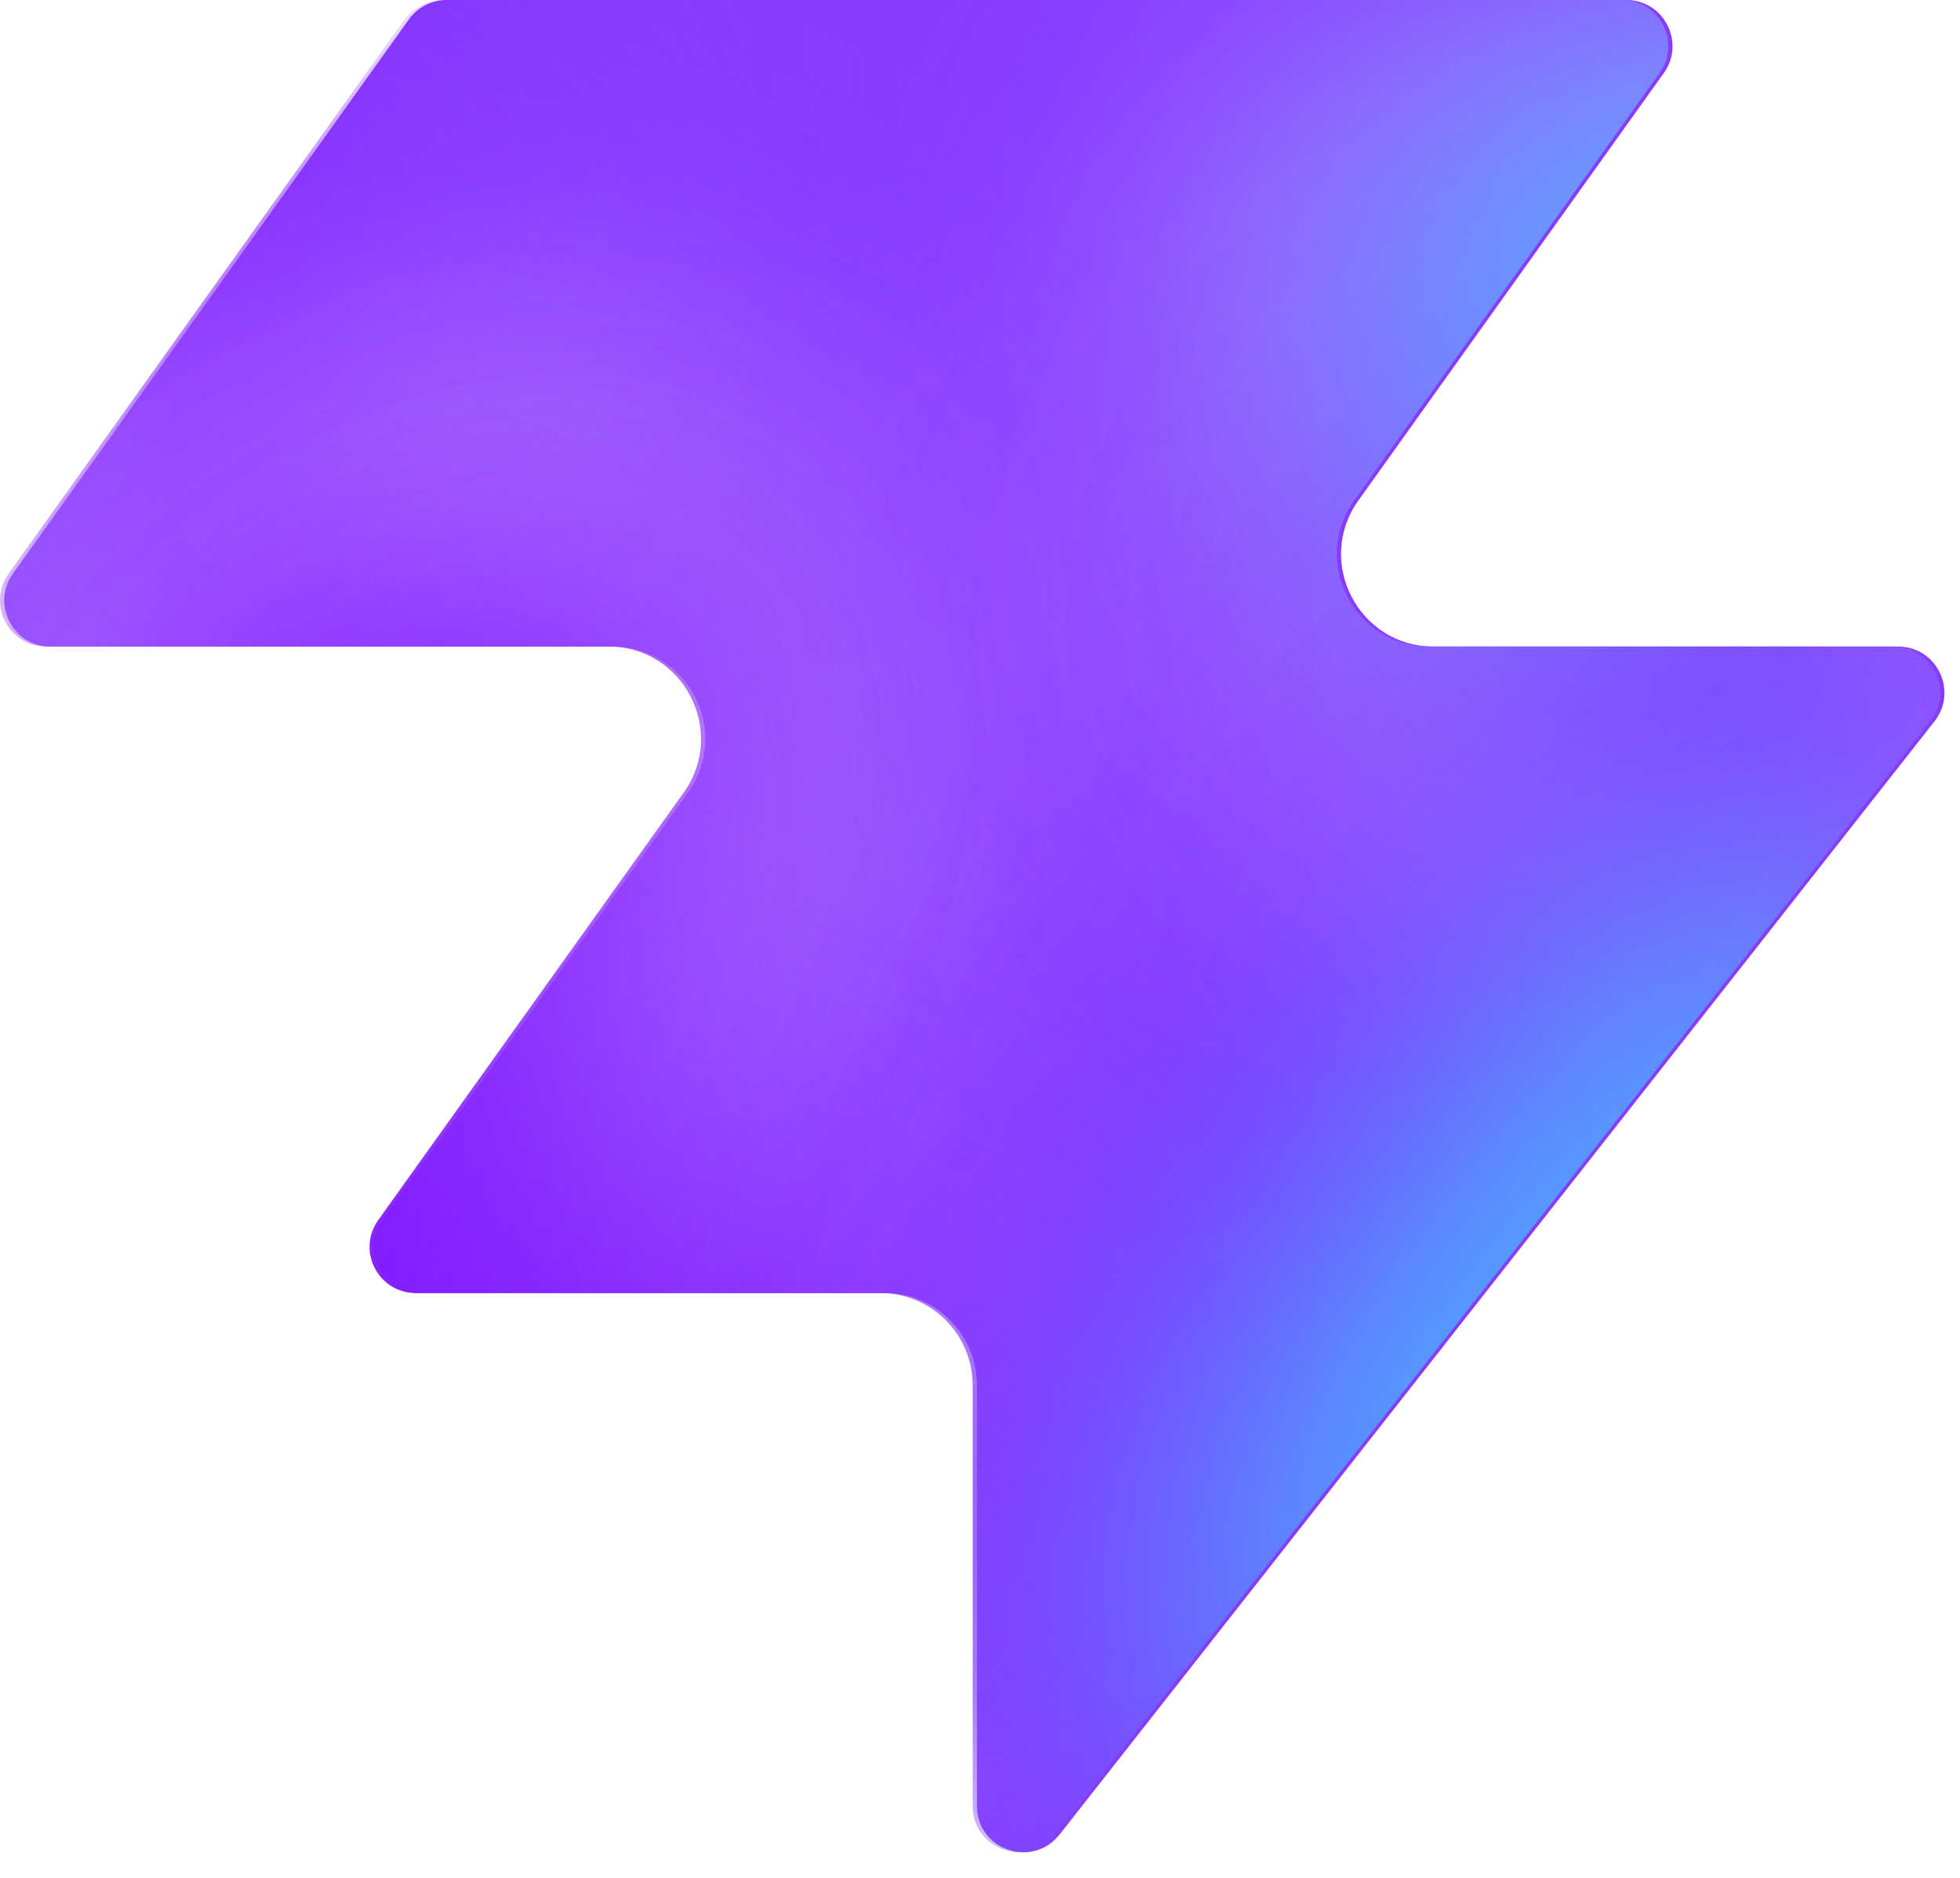
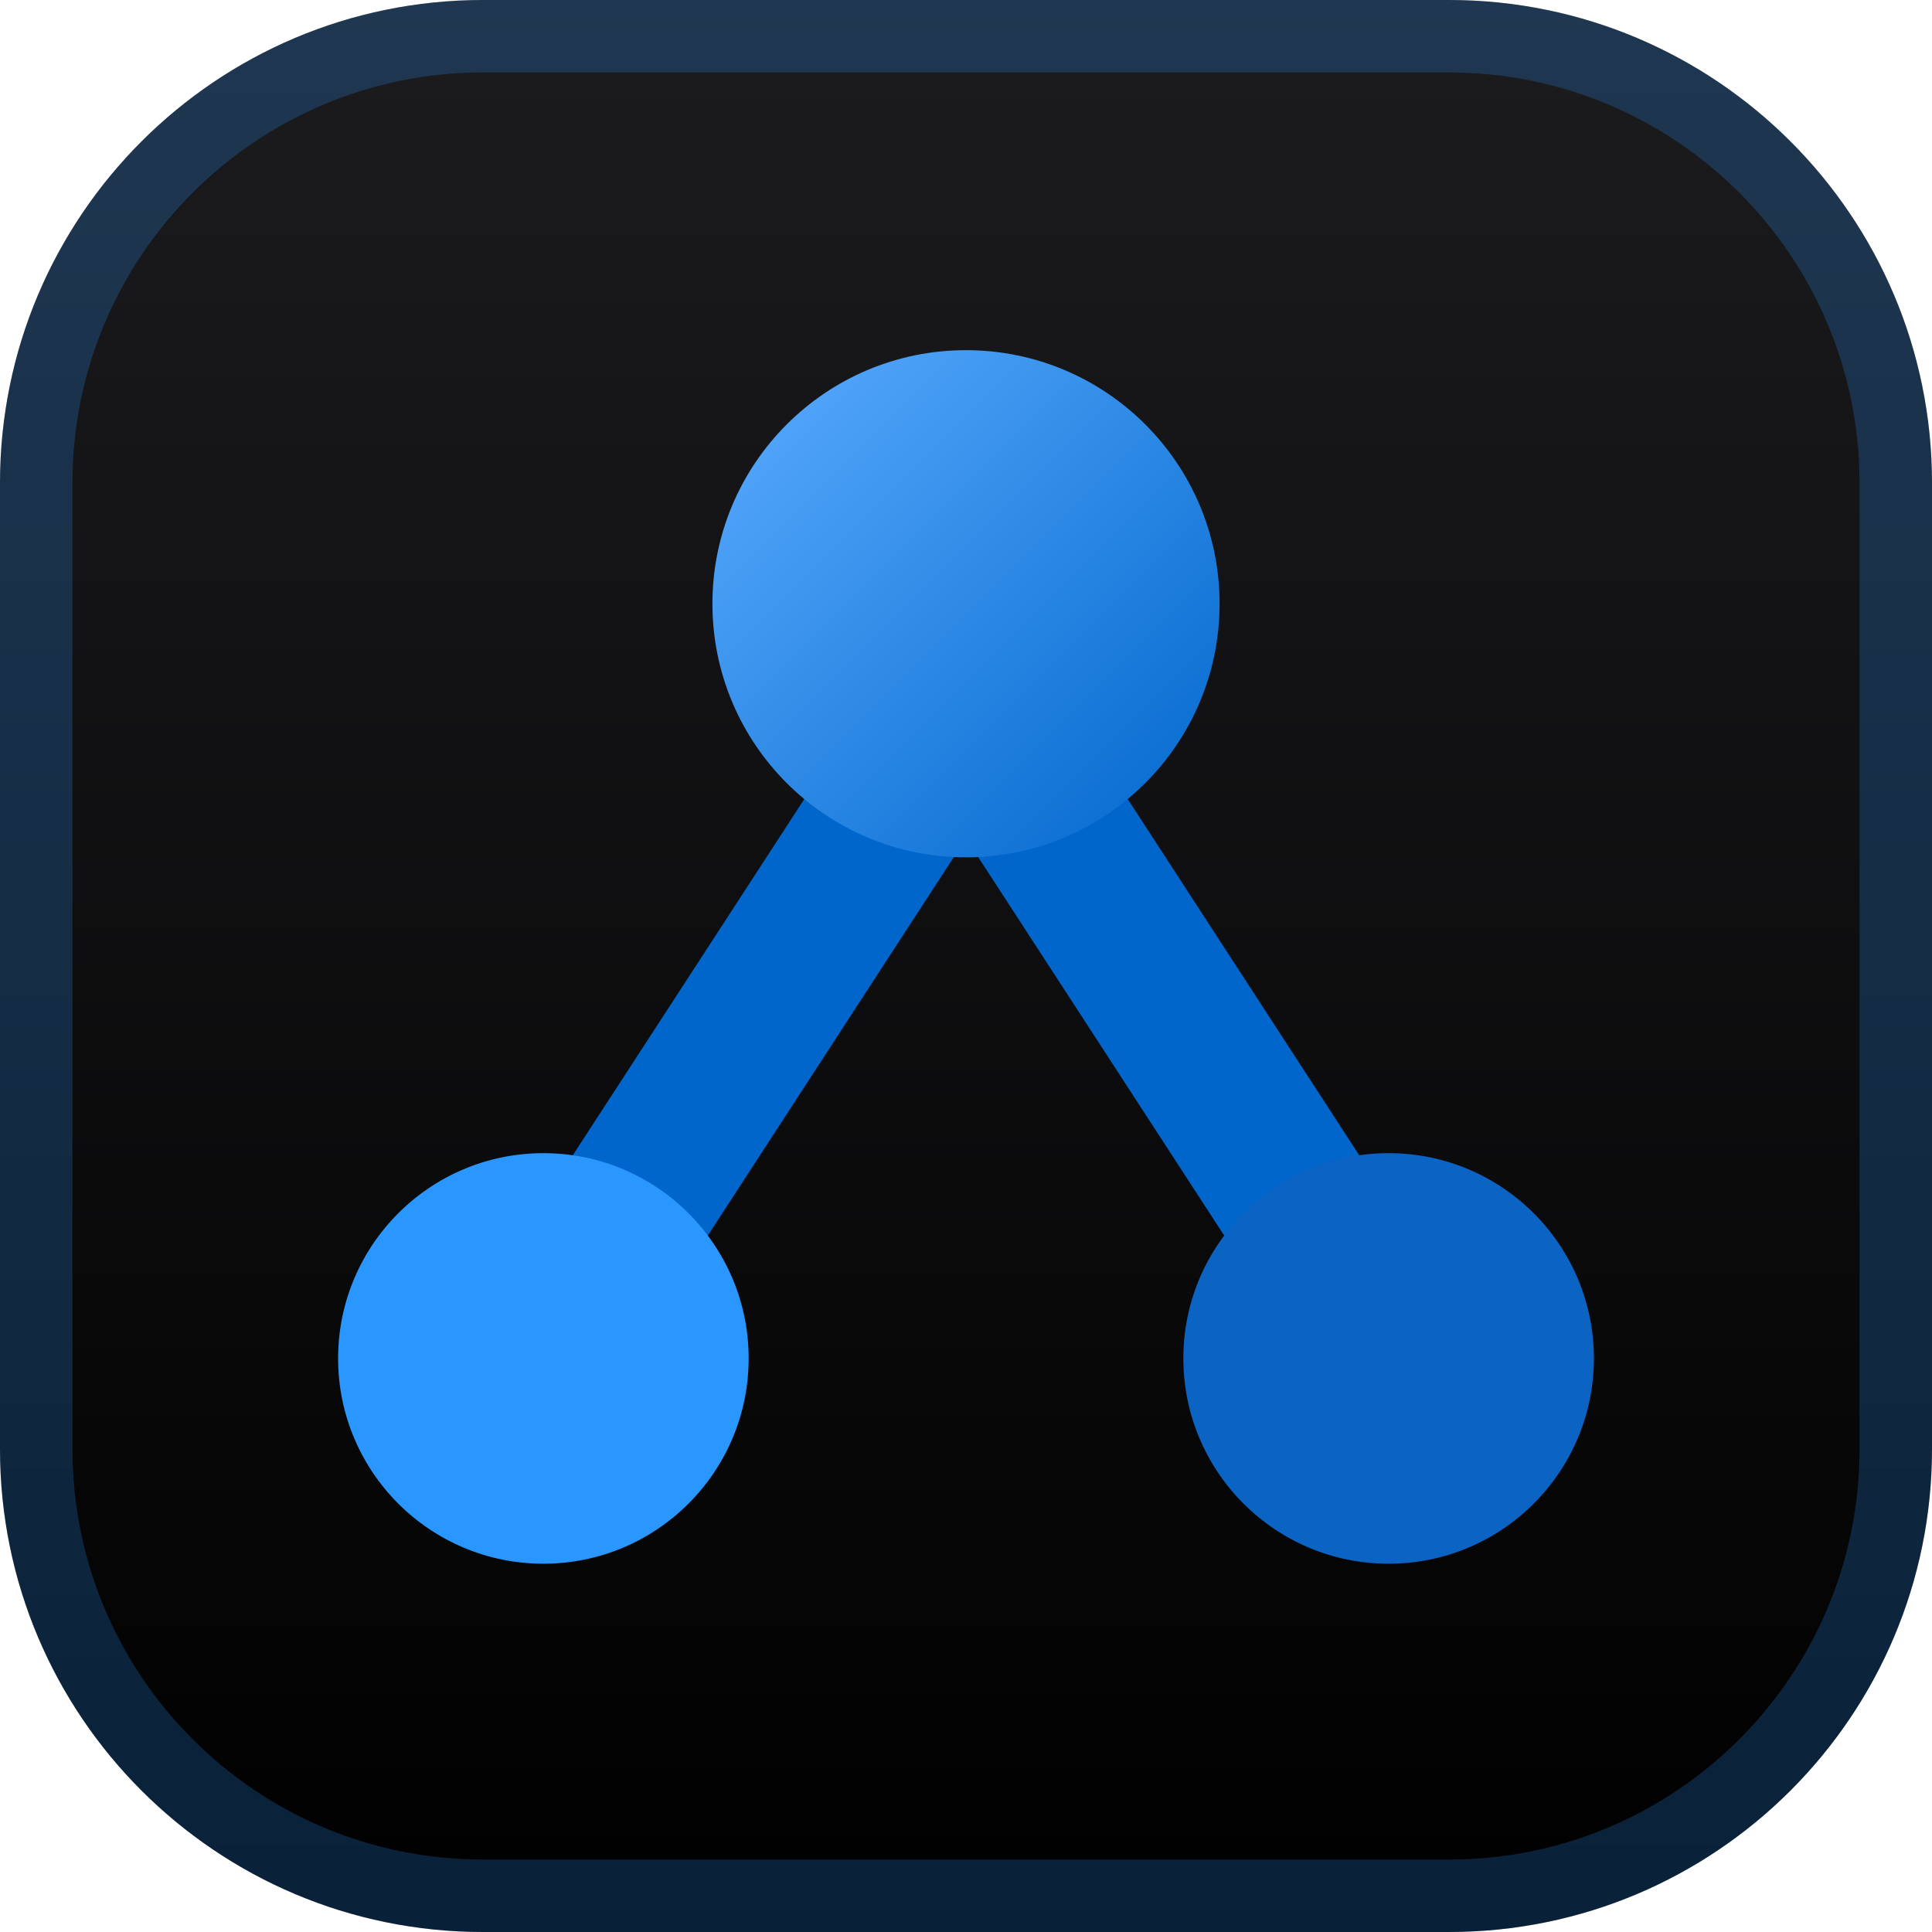
- <svg xmlns="http://www.w3.org/2000/svg" width="48" height="46" fill="none" viewBox="0 0 48 46">
-   <path fill="#863bff" d="M25.946 44.938c-.664.845-2.021.375-2.021-.698V33.937a2.26 2.26 0 0 0-2.262-2.262H10.287c-.92 0-1.456-1.04-.92-1.788l7.48-10.471c1.07-1.497 0-3.578-1.842-3.578H1.237c-.92 0-1.456-1.04-.92-1.788L10.013.474c.214-.297.556-.474.92-.474h28.894c.92 0 1.456 1.04.92 1.788l-7.48 10.471c-1.07 1.498 0 3.579 1.842 3.579h11.377c.943 0 1.473 1.088.89 1.83L25.947 44.94z" style="fill:#863bff;fill:color(display-p3 .525 .23 1);fill-opacity:1" />
-   <mask id="a" width="48" height="46" x="0" y="0" maskUnits="userSpaceOnUse" style="mask-type:alpha">
-     <path fill="#000" d="M25.842 44.938c-.664.844-2.021.375-2.021-.698V33.937a2.26 2.26 0 0 0-2.262-2.262H10.183c-.92 0-1.456-1.04-.92-1.788l7.48-10.471c1.07-1.498 0-3.579-1.842-3.579H1.133c-.92 0-1.456-1.04-.92-1.787L9.91.473c.214-.297.556-.474.92-.474h28.894c.92 0 1.456 1.04.92 1.788l-7.48 10.471c-1.07 1.498 0 3.578 1.842 3.578h11.377c.943 0 1.473 1.088.89 1.832L25.843 44.94z" style="fill:#000;fill-opacity:1" />
-   </mask>
-   <g mask="url(#a)">
-     <g filter="url(#b)">
-       <ellipse cx="5.508" cy="14.704" fill="#ede6ff" rx="5.508" ry="14.704" style="fill:#ede6ff;fill:color(display-p3 .927 .903 1);fill-opacity:1" transform="matrix(.00324 1 1 -.00324 -4.47 31.516)" />
-     </g>
-     <g filter="url(#c)">
-       <ellipse cx="10.399" cy="29.851" fill="#ede6ff" rx="10.399" ry="29.851" style="fill:#ede6ff;fill:color(display-p3 .927 .903 1);fill-opacity:1" transform="matrix(.00324 1 1 -.00324 -39.328 7.883)" />
-     </g>
-     <g filter="url(#d)">
-       <ellipse cx="5.508" cy="30.487" fill="#7e14ff" rx="5.508" ry="30.487" style="fill:#7e14ff;fill:color(display-p3 .492 .077 1);fill-opacity:1" transform="rotate(89.814 -25.913 -14.639)scale(1 -1)" />
-     </g>
-     <g filter="url(#e)">
-       <ellipse cx="5.508" cy="30.599" fill="#7e14ff" rx="5.508" ry="30.599" style="fill:#7e14ff;fill:color(display-p3 .492 .077 1);fill-opacity:1" transform="rotate(89.814 -32.644 -3.334)scale(1 -1)" />
-     </g>
-     <g filter="url(#f)">
-       <ellipse cx="5.508" cy="30.599" fill="#7e14ff" rx="5.508" ry="30.599" style="fill:#7e14ff;fill:color(display-p3 .492 .077 1);fill-opacity:1" transform="matrix(.00324 1 1 -.00324 -34.34 30.47)" />
-     </g>
-     <g filter="url(#g)">
-       <ellipse cx="14.072" cy="22.078" fill="#ede6ff" rx="14.072" ry="22.078" style="fill:#ede6ff;fill:color(display-p3 .927 .903 1);fill-opacity:1" transform="rotate(93.35 24.506 48.493)scale(-1 1)" />
-     </g>
-     <g filter="url(#h)">
-       <ellipse cx="3.47" cy="21.501" fill="#7e14ff" rx="3.47" ry="21.501" style="fill:#7e14ff;fill:color(display-p3 .492 .077 1);fill-opacity:1" transform="rotate(89.009 28.708 47.59)scale(-1 1)" />
-     </g>
-     <g filter="url(#i)">
-       <ellipse cx="3.47" cy="21.501" fill="#7e14ff" rx="3.47" ry="21.501" style="fill:#7e14ff;fill:color(display-p3 .492 .077 1);fill-opacity:1" transform="rotate(89.009 28.708 47.59)scale(-1 1)" />
-     </g>
-     <g filter="url(#j)">
-       <ellipse cx=".387" cy="8.972" fill="#7e14ff" rx="4.407" ry="29.108" style="fill:#7e14ff;fill:color(display-p3 .492 .077 1);fill-opacity:1" transform="rotate(39.51 .387 8.972)" />
-     </g>
-     <g filter="url(#k)">
-       <ellipse cx="47.523" cy="-6.092" fill="#7e14ff" rx="4.407" ry="29.108" style="fill:#7e14ff;fill:color(display-p3 .492 .077 1);fill-opacity:1" transform="rotate(37.892 47.523 -6.092)" />
-     </g>
-     <g filter="url(#l)">
-       <ellipse cx="41.412" cy="6.333" fill="#47bfff" rx="5.971" ry="9.665" style="fill:#47bfff;fill:color(display-p3 .28 .748 1);fill-opacity:1" transform="rotate(37.892 41.412 6.333)" />
-     </g>
-     <g filter="url(#m)">
-       <ellipse cx="-1.879" cy="38.332" fill="#7e14ff" rx="4.407" ry="29.108" style="fill:#7e14ff;fill:color(display-p3 .492 .077 1);fill-opacity:1" transform="rotate(37.892 -1.88 38.332)" />
-     </g>
-     <g filter="url(#n)">
-       <ellipse cx="-1.879" cy="38.332" fill="#7e14ff" rx="4.407" ry="29.108" style="fill:#7e14ff;fill:color(display-p3 .492 .077 1);fill-opacity:1" transform="rotate(37.892 -1.88 38.332)" />
-     </g>
-     <g filter="url(#o)">
-       <ellipse cx="35.651" cy="29.907" fill="#7e14ff" rx="4.407" ry="29.108" style="fill:#7e14ff;fill:color(display-p3 .492 .077 1);fill-opacity:1" transform="rotate(37.892 35.651 29.907)" />
-     </g>
-     <g filter="url(#p)">
-       <ellipse cx="38.418" cy="32.4" fill="#47bfff" rx="5.971" ry="15.297" style="fill:#47bfff;fill:color(display-p3 .28 .748 1);fill-opacity:1" transform="rotate(37.892 38.418 32.4)" />
-     </g>
-   </g>
+ <svg xmlns="http://www.w3.org/2000/svg" viewBox="0 0 32 32" width="32" height="32" role="img" aria-label="AuD Grind">
  <defs>
-     <filter id="b" width="60.045" height="41.654" x="-19.77" y="16.149" color-interpolation-filters="sRGB" filterUnits="userSpaceOnUse">
-       <feFlood flood-opacity="0" result="BackgroundImageFix" />
-       <feBlend in="SourceGraphic" in2="BackgroundImageFix" result="shape" />
-       <feGaussianBlur result="effect1_foregroundBlur_2002_17158" stdDeviation="7.659" />
-     </filter>
-     <filter id="c" width="90.34" height="51.437" x="-54.613" y="-7.533" color-interpolation-filters="sRGB" filterUnits="userSpaceOnUse">
-       <feFlood flood-opacity="0" result="BackgroundImageFix" />
-       <feBlend in="SourceGraphic" in2="BackgroundImageFix" result="shape" />
-       <feGaussianBlur result="effect1_foregroundBlur_2002_17158" stdDeviation="7.659" />
-     </filter>
-     <filter id="d" width="79.355" height="29.4" x="-49.64" y="2.03" color-interpolation-filters="sRGB" filterUnits="userSpaceOnUse">
-       <feFlood flood-opacity="0" result="BackgroundImageFix" />
-       <feBlend in="SourceGraphic" in2="BackgroundImageFix" result="shape" />
-       <feGaussianBlur result="effect1_foregroundBlur_2002_17158" stdDeviation="4.596" />
-     </filter>
-     <filter id="e" width="79.579" height="29.4" x="-45.045" y="20.029" color-interpolation-filters="sRGB" filterUnits="userSpaceOnUse">
-       <feFlood flood-opacity="0" result="BackgroundImageFix" />
-       <feBlend in="SourceGraphic" in2="BackgroundImageFix" result="shape" />
-       <feGaussianBlur result="effect1_foregroundBlur_2002_17158" stdDeviation="4.596" />
-     </filter>
-     <filter id="f" width="79.579" height="29.4" x="-43.513" y="21.178" color-interpolation-filters="sRGB" filterUnits="userSpaceOnUse">
-       <feFlood flood-opacity="0" result="BackgroundImageFix" />
-       <feBlend in="SourceGraphic" in2="BackgroundImageFix" result="shape" />
-       <feGaussianBlur result="effect1_foregroundBlur_2002_17158" stdDeviation="4.596" />
-     </filter>
-     <filter id="g" width="74.749" height="58.852" x="15.756" y="-17.901" color-interpolation-filters="sRGB" filterUnits="userSpaceOnUse">
-       <feFlood flood-opacity="0" result="BackgroundImageFix" />
-       <feBlend in="SourceGraphic" in2="BackgroundImageFix" result="shape" />
-       <feGaussianBlur result="effect1_foregroundBlur_2002_17158" stdDeviation="7.659" />
-     </filter>
-     <filter id="h" width="61.377" height="25.362" x="23.548" y="2.284" color-interpolation-filters="sRGB" filterUnits="userSpaceOnUse">
-       <feFlood flood-opacity="0" result="BackgroundImageFix" />
-       <feBlend in="SourceGraphic" in2="BackgroundImageFix" result="shape" />
-       <feGaussianBlur result="effect1_foregroundBlur_2002_17158" stdDeviation="4.596" />
-     </filter>
-     <filter id="i" width="61.377" height="25.362" x="23.548" y="2.284" color-interpolation-filters="sRGB" filterUnits="userSpaceOnUse">
-       <feFlood flood-opacity="0" result="BackgroundImageFix" />
-       <feBlend in="SourceGraphic" in2="BackgroundImageFix" result="shape" />
-       <feGaussianBlur result="effect1_foregroundBlur_2002_17158" stdDeviation="4.596" />
-     </filter>
-     <filter id="j" width="56.045" height="63.649" x="-27.636" y="-22.853" color-interpolation-filters="sRGB" filterUnits="userSpaceOnUse">
-       <feFlood flood-opacity="0" result="BackgroundImageFix" />
-       <feBlend in="SourceGraphic" in2="BackgroundImageFix" result="shape" />
-       <feGaussianBlur result="effect1_foregroundBlur_2002_17158" stdDeviation="4.596" />
-     </filter>
-     <filter id="k" width="54.814" height="64.646" x="20.116" y="-38.415" color-interpolation-filters="sRGB" filterUnits="userSpaceOnUse">
-       <feFlood flood-opacity="0" result="BackgroundImageFix" />
-       <feBlend in="SourceGraphic" in2="BackgroundImageFix" result="shape" />
-       <feGaussianBlur result="effect1_foregroundBlur_2002_17158" stdDeviation="4.596" />
-     </filter>
-     <filter id="l" width="33.541" height="35.313" x="24.641" y="-11.323" color-interpolation-filters="sRGB" filterUnits="userSpaceOnUse">
-       <feFlood flood-opacity="0" result="BackgroundImageFix" />
-       <feBlend in="SourceGraphic" in2="BackgroundImageFix" result="shape" />
-       <feGaussianBlur result="effect1_foregroundBlur_2002_17158" stdDeviation="4.596" />
-     </filter>
-     <filter id="m" width="54.814" height="64.646" x="-29.286" y="6.009" color-interpolation-filters="sRGB" filterUnits="userSpaceOnUse">
-       <feFlood flood-opacity="0" result="BackgroundImageFix" />
-       <feBlend in="SourceGraphic" in2="BackgroundImageFix" result="shape" />
-       <feGaussianBlur result="effect1_foregroundBlur_2002_17158" stdDeviation="4.596" />
-     </filter>
-     <filter id="n" width="54.814" height="64.646" x="-29.286" y="6.009" color-interpolation-filters="sRGB" filterUnits="userSpaceOnUse">
-       <feFlood flood-opacity="0" result="BackgroundImageFix" />
-       <feBlend in="SourceGraphic" in2="BackgroundImageFix" result="shape" />
-       <feGaussianBlur result="effect1_foregroundBlur_2002_17158" stdDeviation="4.596" />
-     </filter>
-     <filter id="o" width="54.814" height="64.646" x="8.244" y="-2.416" color-interpolation-filters="sRGB" filterUnits="userSpaceOnUse">
-       <feFlood flood-opacity="0" result="BackgroundImageFix" />
-       <feBlend in="SourceGraphic" in2="BackgroundImageFix" result="shape" />
-       <feGaussianBlur result="effect1_foregroundBlur_2002_17158" stdDeviation="4.596" />
-     </filter>
-     <filter id="p" width="39.409" height="43.623" x="18.713" y="10.588" color-interpolation-filters="sRGB" filterUnits="userSpaceOnUse">
-       <feFlood flood-opacity="0" result="BackgroundImageFix" />
-       <feBlend in="SourceGraphic" in2="BackgroundImageFix" result="shape" />
-       <feGaussianBlur result="effect1_foregroundBlur_2002_17158" stdDeviation="4.596" />
-     </filter>
+     <linearGradient id="tile" x1="0" y1="0" x2="0" y2="1">
+       <stop offset="0" stop-color="#1c1c1f" />
+       <stop offset="1" stop-color="#000000" />
+     </linearGradient>
+     <linearGradient id="node" x1="0" y1="0" x2="1" y2="1">
+       <stop offset="0" stop-color="#5cadff" />
+       <stop offset="1" stop-color="#0066cc" />
+     </linearGradient>
  </defs>
+   <rect width="32" height="32" rx="8" fill="url(#tile)" />
+   <rect x="0.6" y="0.6" width="30.8" height="30.8" rx="7.4" fill="none" stroke="#2997ff" stroke-opacity="0.22" stroke-width="1.2" />
+   <path d="M16 11.5 L9.5 21.5 M16 11.5 L22.5 21.5" fill="none" stroke="#0066cc" stroke-width="2.6" stroke-linecap="round" />
+   <circle cx="16" cy="10" r="4.2" fill="url(#node)" />
+   <circle cx="9" cy="22.5" r="3.4" fill="#2997ff" />
+   <circle cx="23" cy="22.5" r="3.4" fill="#0b63c4" />
</svg>
